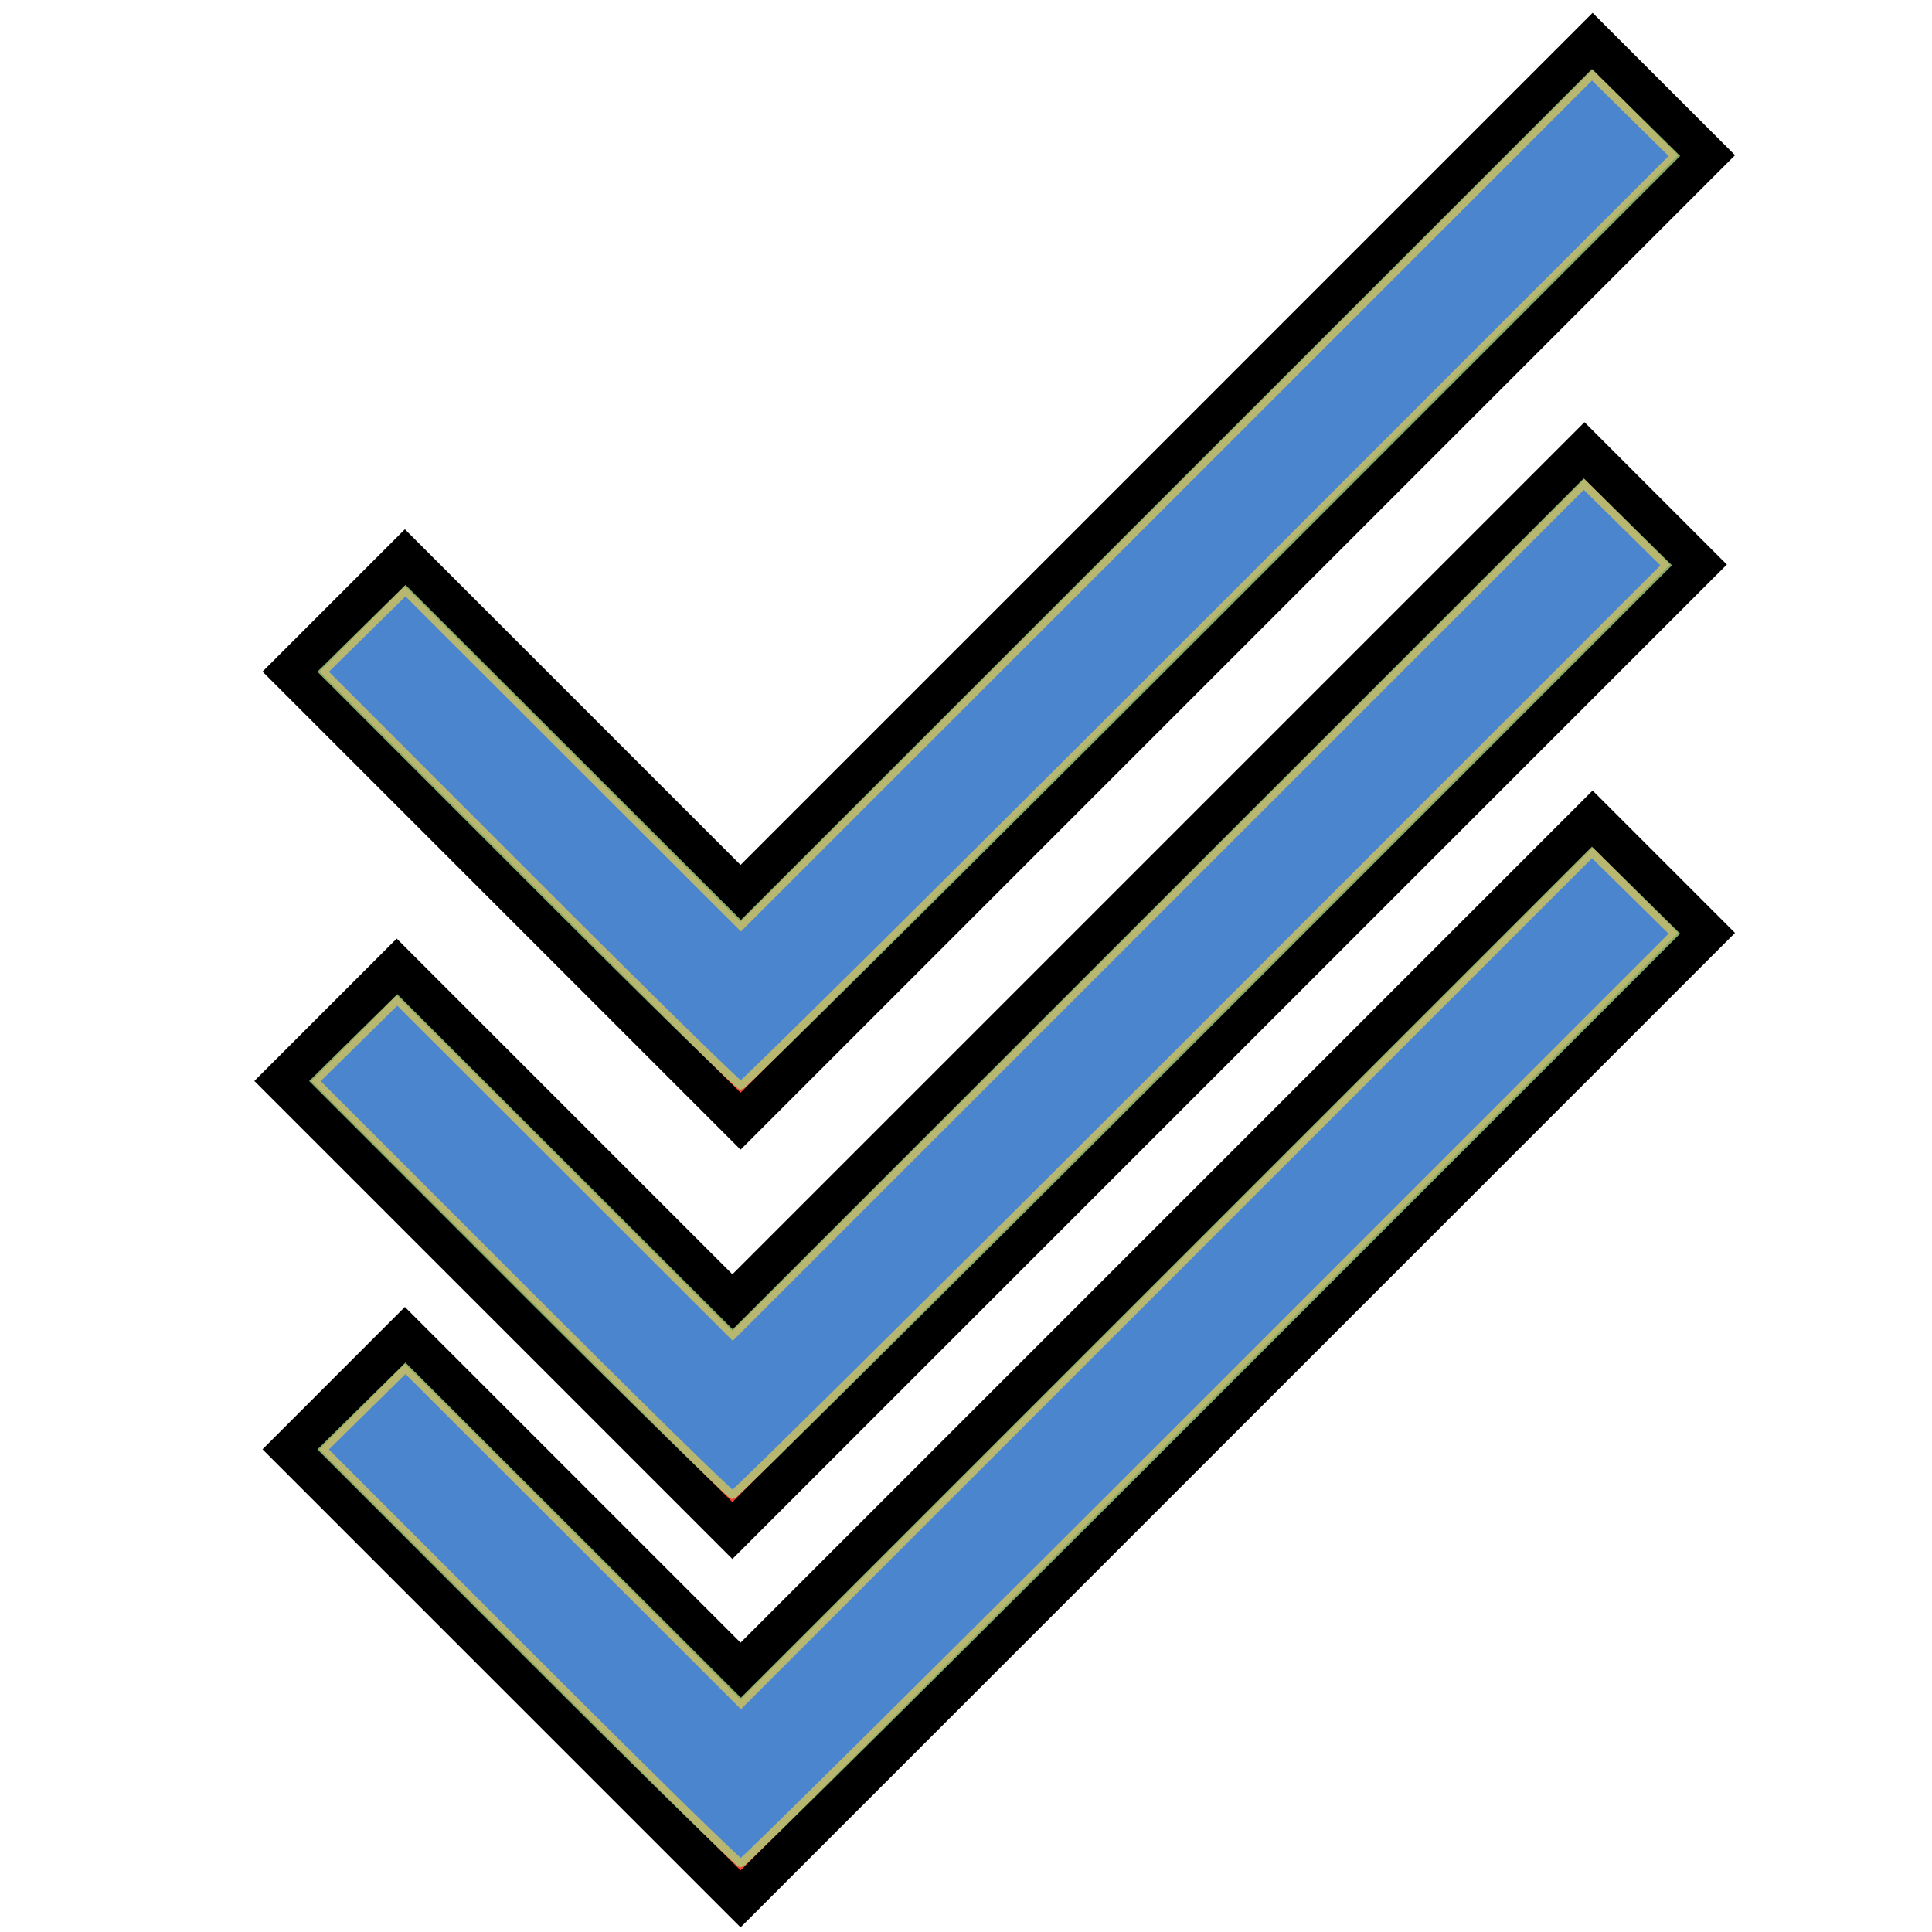
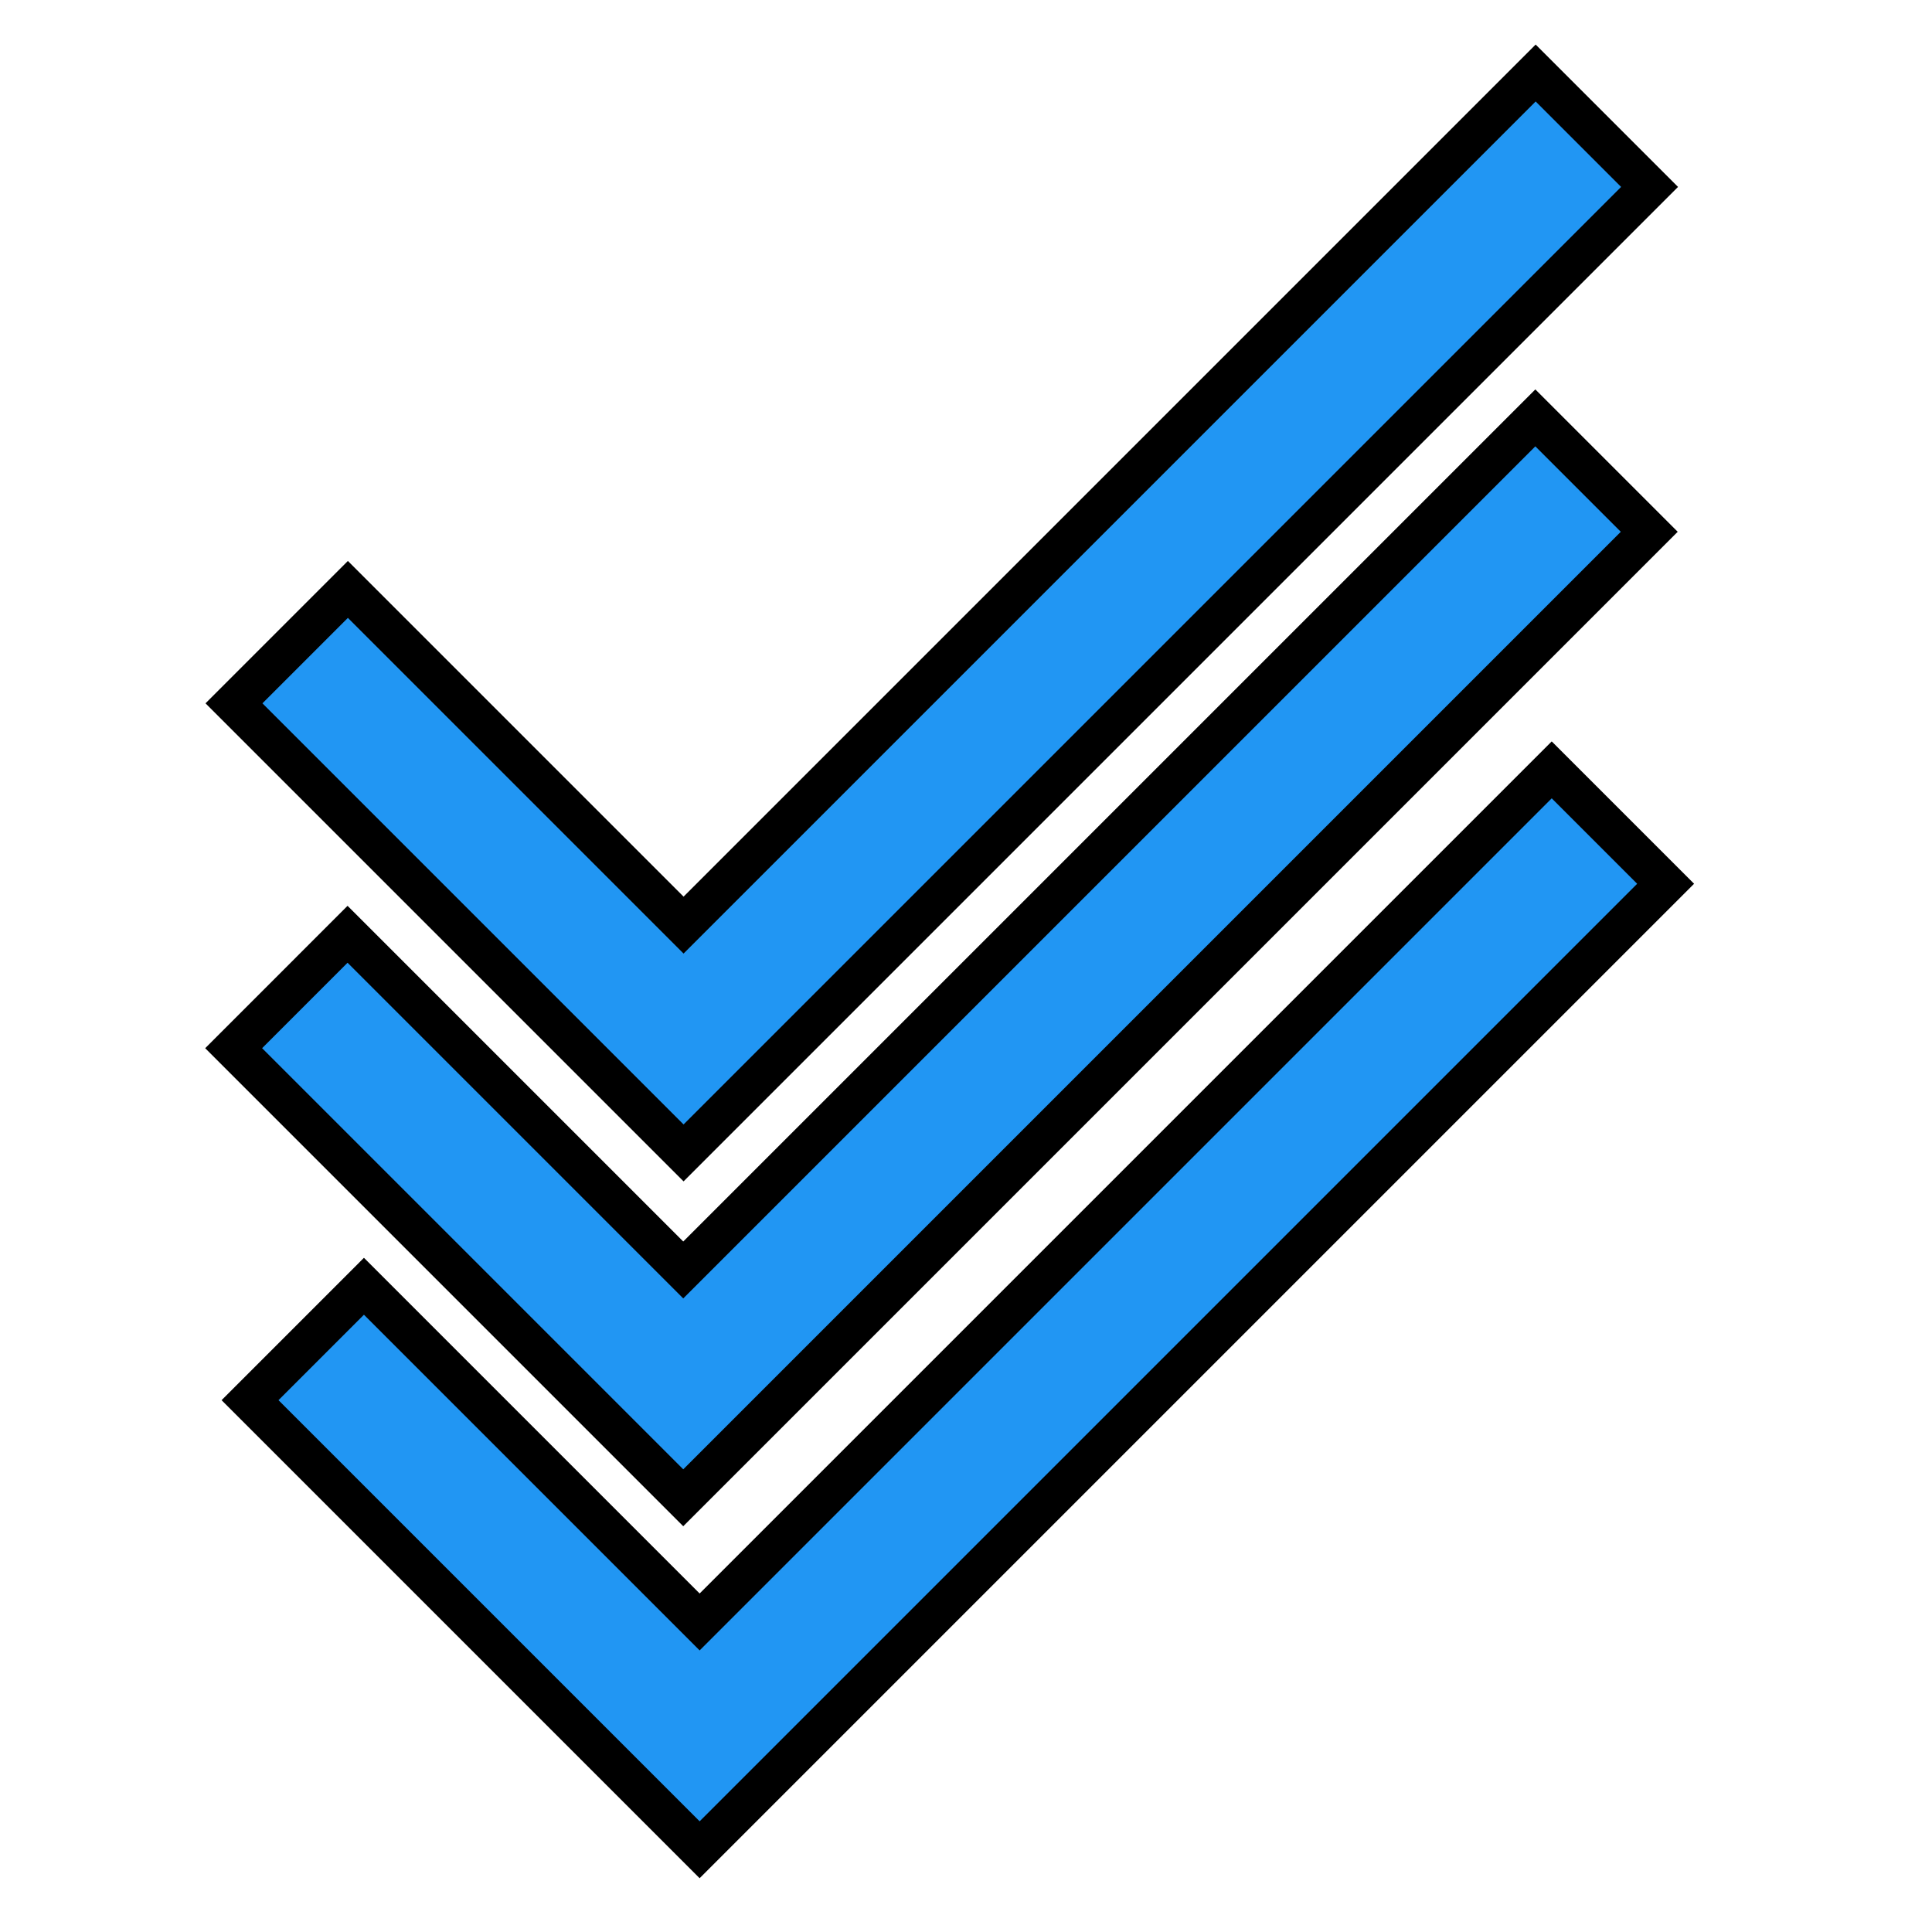
- <svg xmlns="http://www.w3.org/2000/svg" fill="#F44336" viewBox="0 0 48 48" id="svg2" version="1.1">
+ <svg xmlns="http://www.w3.org/2000/svg" fill="#2196F3" viewBox="0 0 48 48" id="svg2" version="1.1">
  <defs id="defs8" />
-   <path d="M18 32.34L9.66 24l-2.83 2.83L18 38l24-24-2.83-2.83z" id="path4" />
-   <path style="color:#000000;font-style:normal;font-variant:normal;font-weight:normal;font-stretch:normal;font-size:medium;line-height:normal;font-family:sans-serif;text-indent:0;text-align:start;text-decoration:none;text-decoration-line:none;text-decoration-style:solid;text-decoration-color:#000000;letter-spacing:normal;word-spacing:normal;text-transform:none;direction:ltr;block-progression:tb;writing-mode:lr-tb;baseline-shift:baseline;text-anchor:start;white-space:normal;clip-rule:nonzero;display:inline;overflow:visible;visibility:visible;opacity:1;isolation:auto;mix-blend-mode:normal;color-interpolation:sRGB;color-interpolation-filters:linearRGB;solid-color:#000000;solid-opacity:1;fill:#000000;fill-opacity:1;fill-rule:nonzero;stroke:none;stroke-width:1;stroke-linecap:butt;stroke-linejoin:miter;stroke-miterlimit:4;stroke-dasharray:none;stroke-dashoffset:0;stroke-opacity:1;color-rendering:auto;image-rendering:auto;shape-rendering:auto;text-rendering:auto;enable-background:accumulate" d="M 39.366,10.489 18.196,31.659 9.856,23.319 6.319,26.856 18.196,38.733 42.903,14.026 39.366,10.489 Z m 0,1.414 2.123,2.123 L 18.196,37.319 7.733,26.856 9.856,24.733 18.196,33.073 18.549,32.719 39.366,11.903 Z" id="path4-3" />
-   <path d="m 18.203,41.492 -8.34,-8.34 -2.83,2.83 11.17,11.17 24,-24 -2.83,-2.83 z" id="path4-5" />
-   <path style="color:#000000;font-style:normal;font-variant:normal;font-weight:normal;font-stretch:normal;font-size:medium;line-height:normal;font-family:sans-serif;text-indent:0;text-align:start;text-decoration:none;text-decoration-line:none;text-decoration-style:solid;text-decoration-color:#000000;letter-spacing:normal;word-spacing:normal;text-transform:none;direction:ltr;block-progression:tb;writing-mode:lr-tb;baseline-shift:baseline;text-anchor:start;white-space:normal;clip-rule:nonzero;display:inline;overflow:visible;visibility:visible;opacity:1;isolation:auto;mix-blend-mode:normal;color-interpolation:sRGB;color-interpolation-filters:linearRGB;solid-color:#000000;solid-opacity:1;fill:#000000;fill-opacity:1;fill-rule:nonzero;stroke:none;stroke-width:1;stroke-linecap:butt;stroke-linejoin:miter;stroke-miterlimit:4;stroke-dasharray:none;stroke-dashoffset:0;stroke-opacity:1;color-rendering:auto;image-rendering:auto;shape-rendering:auto;text-rendering:auto;enable-background:accumulate" d="M 39.568,19.641 18.399,40.811 10.059,32.471 6.522,36.008 18.399,47.885 43.106,23.178 39.568,19.641 Z m 0,1.414 2.123,2.123 L 18.399,46.471 7.936,36.008 10.059,33.885 18.399,42.225 18.752,41.871 39.568,21.055 Z" id="path4-3-3" />
-   <path d="m 18.203,22.17 -8.34,-8.34 -2.83,2.83 11.17,11.17 24,-24 -2.83,-2.83 z" id="path4-56" />
-   <path style="color:#000000;font-style:normal;font-variant:normal;font-weight:normal;font-stretch:normal;font-size:medium;line-height:normal;font-family:sans-serif;text-indent:0;text-align:start;text-decoration:none;text-decoration-line:none;text-decoration-style:solid;text-decoration-color:#000000;letter-spacing:normal;word-spacing:normal;text-transform:none;direction:ltr;block-progression:tb;writing-mode:lr-tb;baseline-shift:baseline;text-anchor:start;white-space:normal;clip-rule:nonzero;display:inline;overflow:visible;visibility:visible;opacity:1;isolation:auto;mix-blend-mode:normal;color-interpolation:sRGB;color-interpolation-filters:linearRGB;solid-color:#000000;solid-opacity:1;fill:#000000;fill-opacity:1;fill-rule:nonzero;stroke:none;stroke-width:1;stroke-linecap:butt;stroke-linejoin:miter;stroke-miterlimit:4;stroke-dasharray:none;stroke-dashoffset:0;stroke-opacity:1;color-rendering:auto;image-rendering:auto;shape-rendering:auto;text-rendering:auto;enable-background:accumulate" d="M 39.568,0.319 18.399,21.489 10.059,13.149 6.522,16.686 18.399,28.563 43.106,3.856 39.568,0.319 Z m 0,1.414 2.123,2.123 L 18.399,27.149 7.936,16.686 10.059,14.563 18.399,22.903 18.752,22.549 39.568,1.733 Z" id="path4-3-2" />
-   <path style="color:#000000;display:inline;overflow:visible;visibility:visible;opacity:0.8;fill:#2196f3;fill-opacity:1;fill-rule:nonzero;stroke:#a9d67f;stroke-width:0.203;stroke-linecap:butt;stroke-linejoin:miter;stroke-miterlimit:4;stroke-dasharray:none;stroke-dashoffset:0;stroke-opacity:0.984;marker:none;enable-background:accumulate" d="m 13.165,21.829 -5.137,-5.14 1.023,-1.008 1.023,-1.008 4.167,4.163 4.167,4.163 10.572,-10.571 10.572,-10.571 1.024,1.009 1.024,1.009 -11.545,11.547 c -6.35,6.351 -11.592,11.547 -11.649,11.547 -0.057,0 -2.416,-2.313 -5.241,-5.14 z" id="path4235" />
-   <path style="color:#000000;display:inline;overflow:visible;visibility:visible;opacity:0.8;fill:#2196f3;fill-opacity:1;fill-rule:nonzero;stroke:#a9d67f;stroke-width:0.203;stroke-linecap:butt;stroke-linejoin:miter;stroke-miterlimit:4;stroke-dasharray:none;stroke-dashoffset:0;stroke-opacity:0.984;marker:none;enable-background:accumulate" d="m 12.961,31.999 -5.137,-5.14 1.023,-1.008 1.023,-1.008 4.167,4.163 4.167,4.163 10.572,-10.571 10.572,-10.571 1.024,1.009 1.024,1.009 -11.545,11.547 c -6.35,6.351 -11.592,11.547 -11.649,11.547 -0.057,0 -2.416,-2.313 -5.241,-5.14 z" id="path4237" />
-   <path style="color:#000000;display:inline;overflow:visible;visibility:visible;opacity:0.8;fill:#2196f3;fill-opacity:1;fill-rule:nonzero;stroke:#a9d67f;stroke-width:0.203;stroke-linecap:butt;stroke-linejoin:miter;stroke-miterlimit:4;stroke-dasharray:none;stroke-dashoffset:0;stroke-opacity:0.984;marker:none;enable-background:accumulate" d="m 13.165,41.151 -5.137,-5.14 1.023,-1.008 1.023,-1.008 4.167,4.163 4.167,4.163 10.572,-10.571 10.572,-10.571 1.024,1.009 1.024,1.009 -11.545,11.547 c -6.35,6.351 -11.592,11.547 -11.649,11.547 -0.057,0 -2.416,-2.313 -5.241,-5.14 z" id="path4239" />
+   <path d="m 16.983,22.984 -8.34,-8.34 -2.83,2.83 11.17,11.17 24,-24 -2.83,-2.83 z" id="path4" style="stroke:#000000;stroke-opacity:1" />
+   <path d="m 16.975,31.552 -8.34,-8.34 -2.83,2.83 11.17,11.17 24,-24 -2.83,-2.83 z" id="path4-3" style="stroke:#000000;stroke-opacity:1" />
+   <path d="m 17.382,40.297 -8.34,-8.34 -2.83,2.83 11.17,11.17 24,-24 -2.83,-2.83 z" id="path4-6" style="stroke:#000000;stroke-opacity:1" />
</svg>
